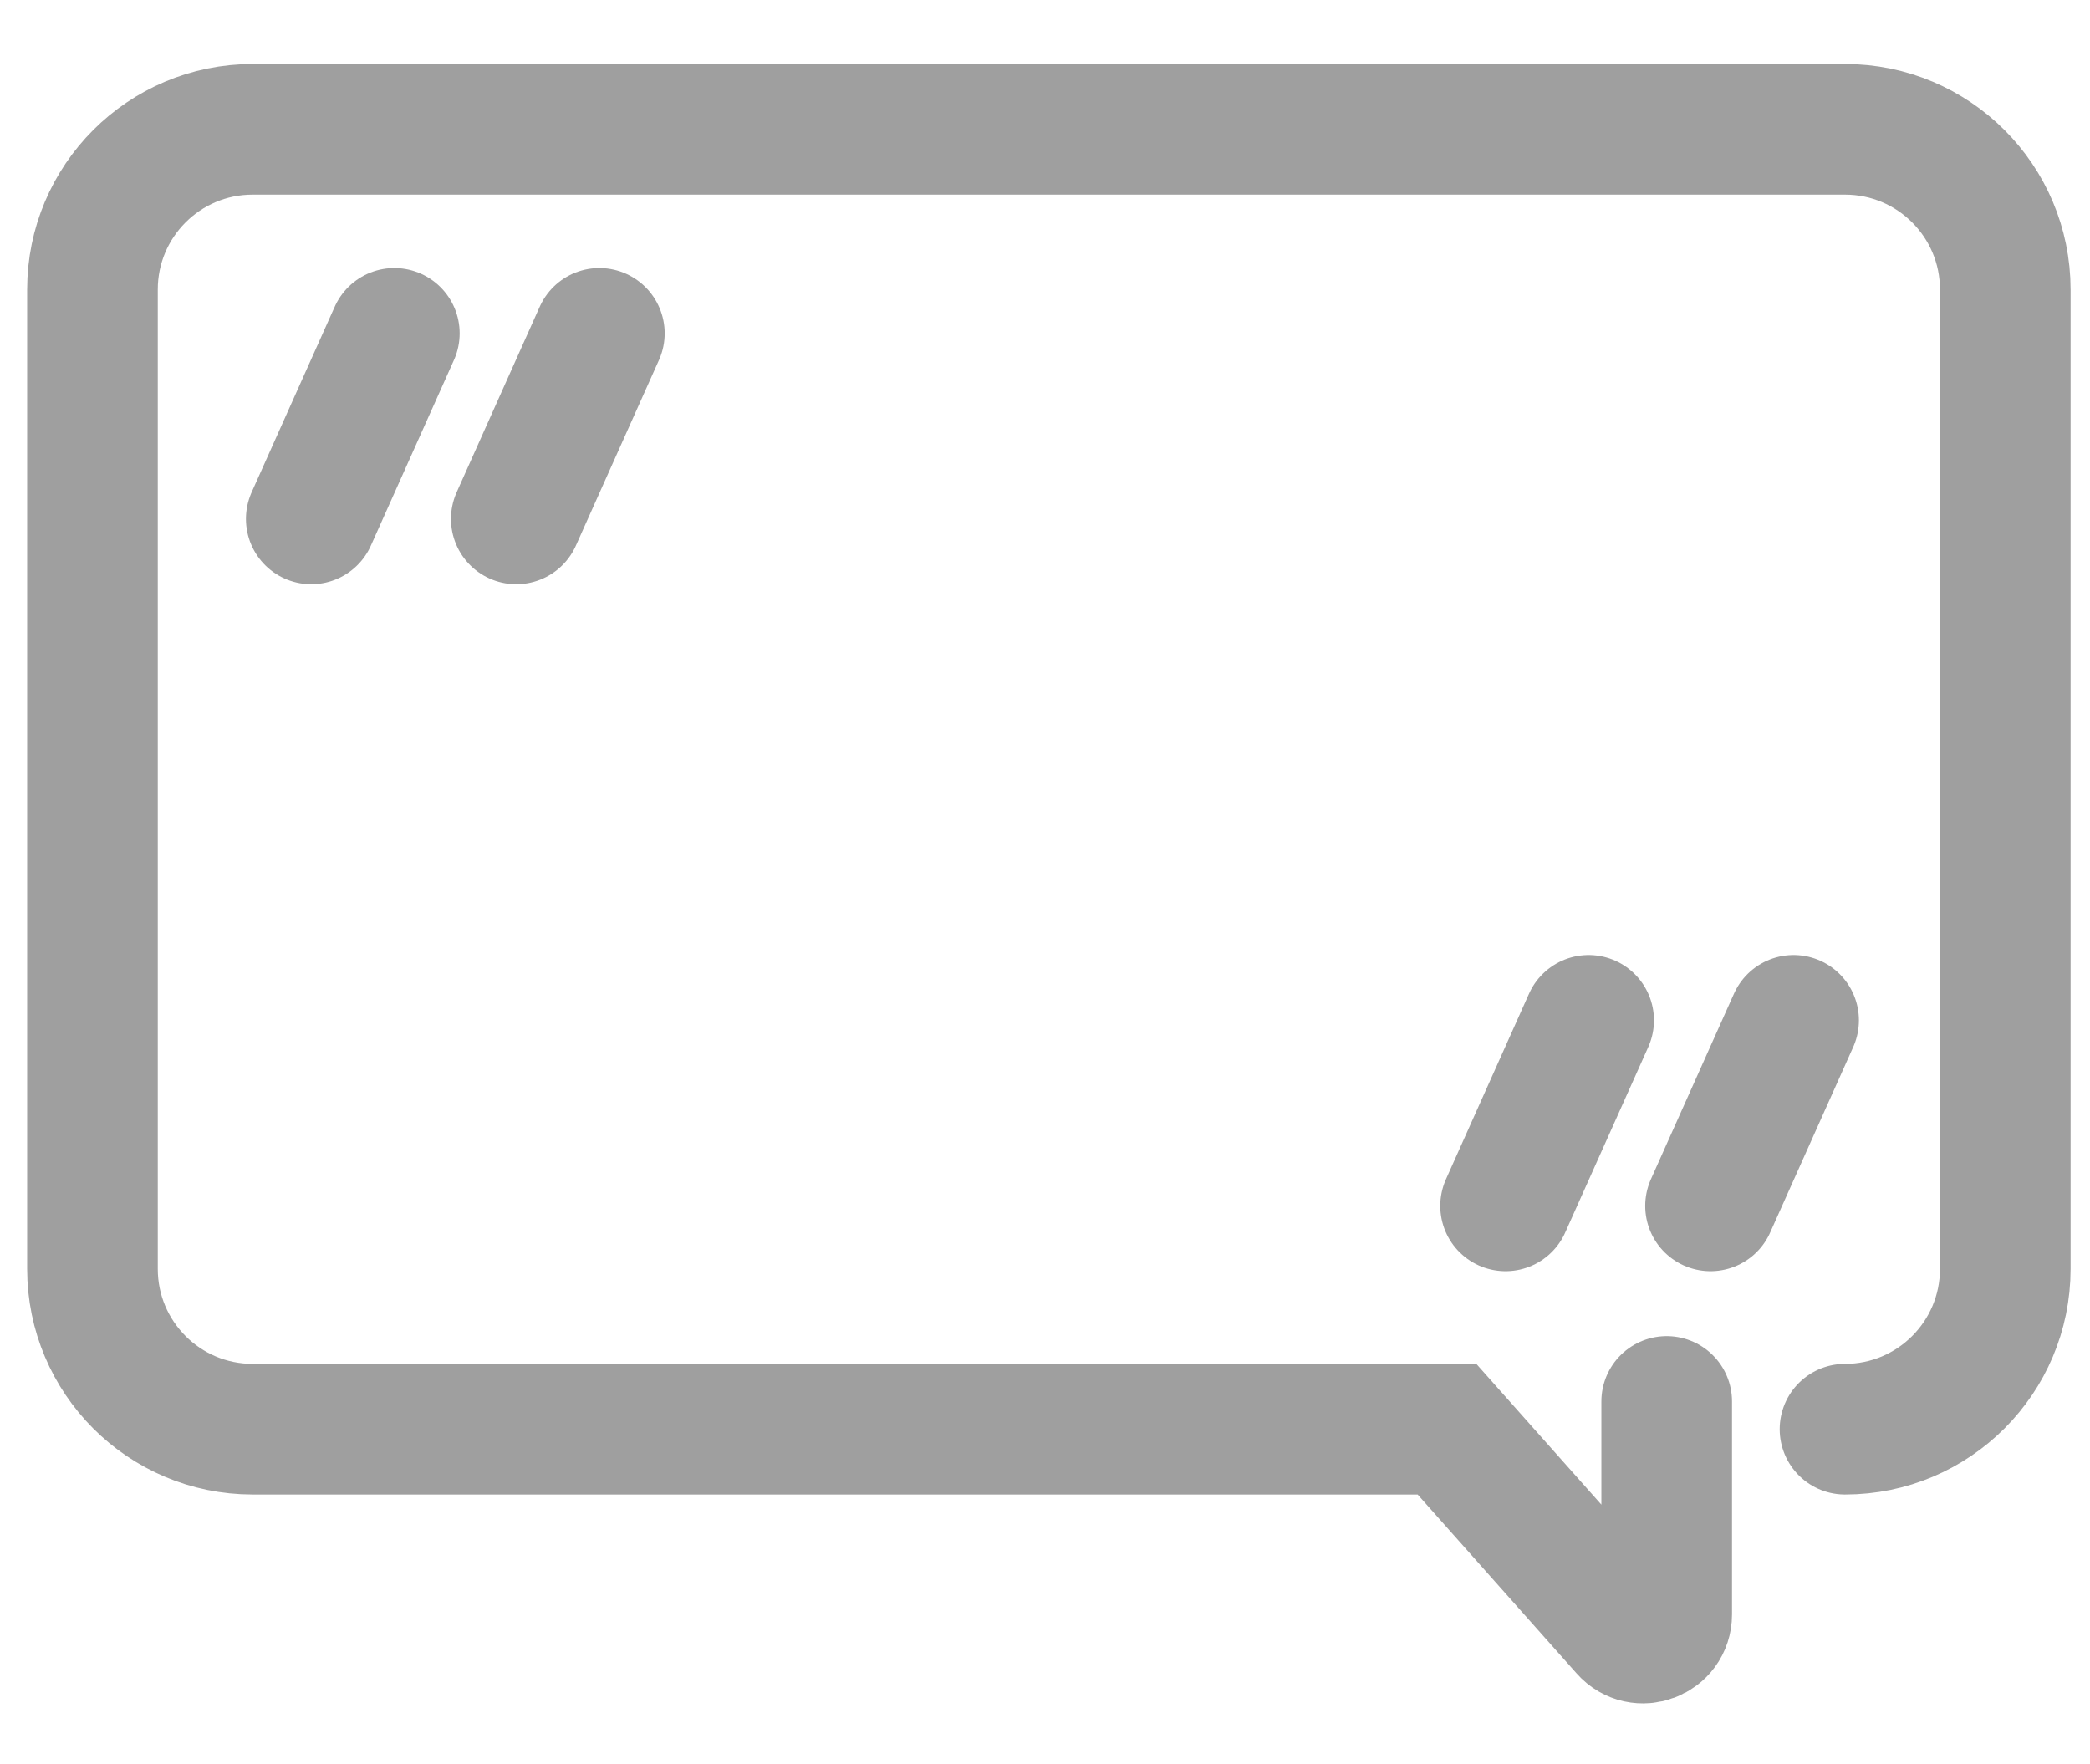
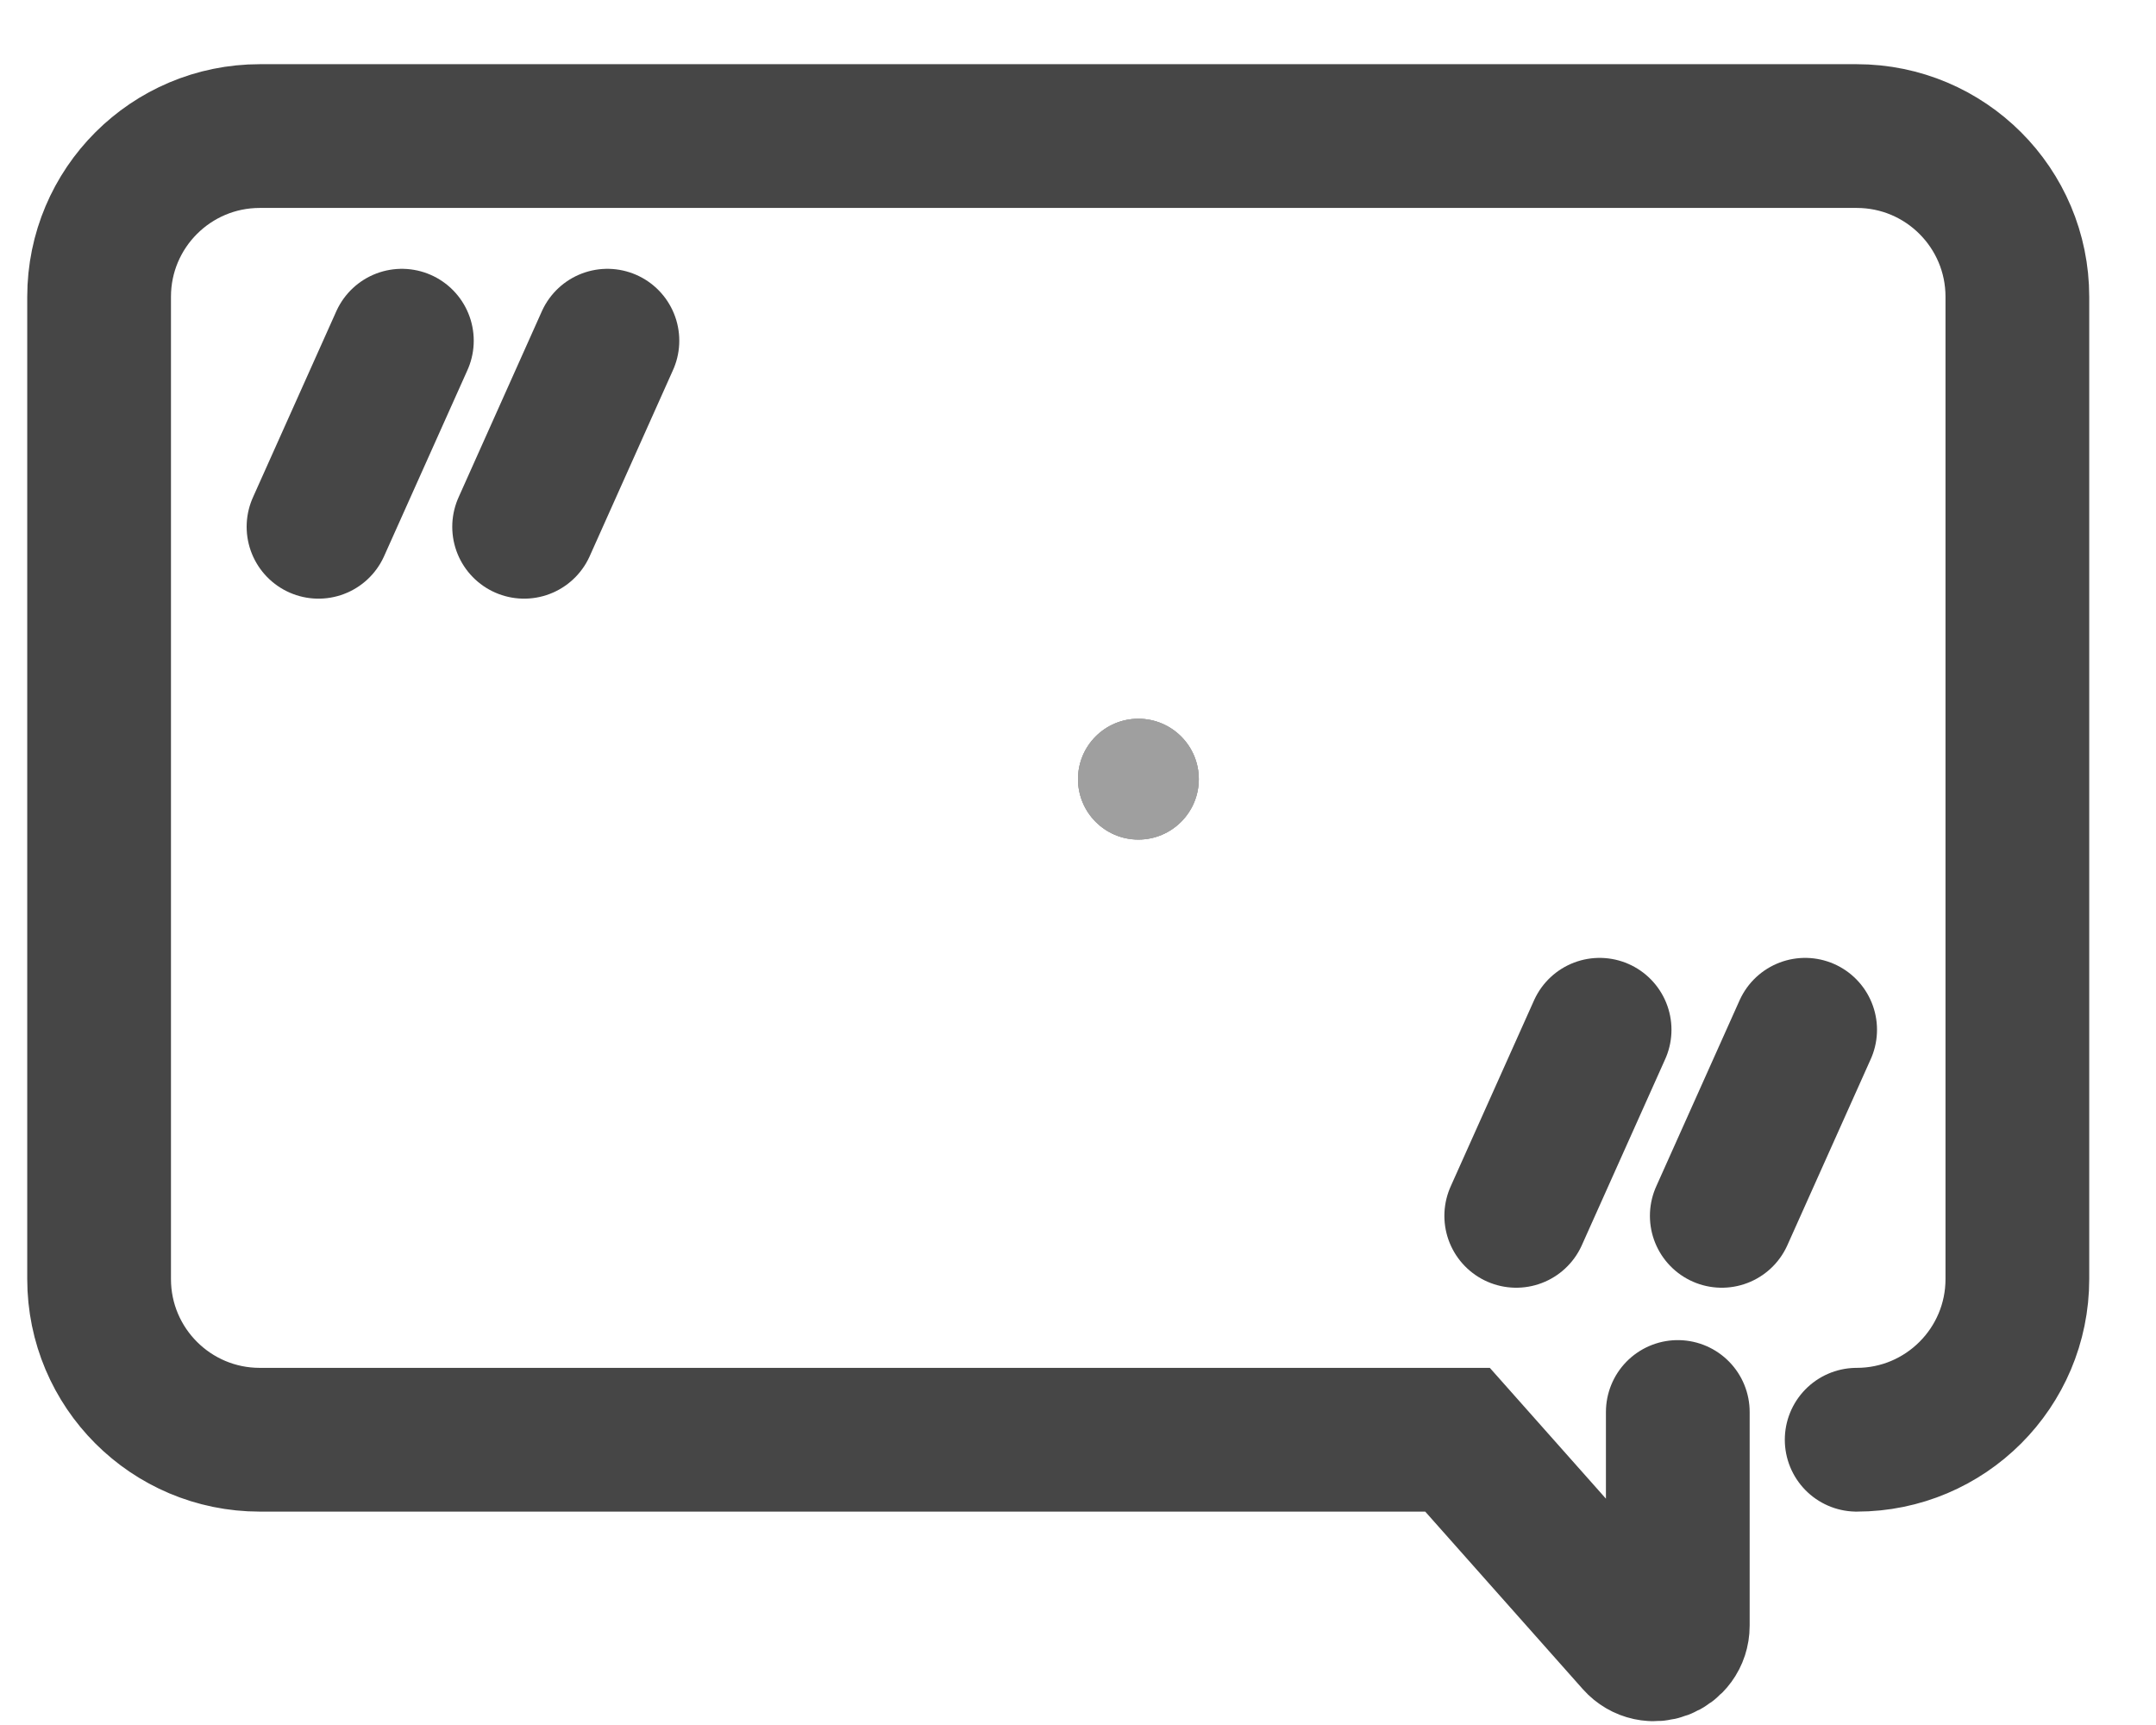
- <svg xmlns="http://www.w3.org/2000/svg" width="32px" height="27px" viewBox="0 0 32 27" version="1.1">
+ <svg xmlns="http://www.w3.org/2000/svg" width="30px" height="24px" viewBox="0 0 30 24" version="1.1">
  <defs />
-   <g id="首页" stroke="none" stroke-width="1" fill="none" fill-rule="evenodd" stroke-linecap="round">
-     <g id="图标-个人中心" transform="translate(-42, -689)" stroke="#9F9F9F" stroke-width="2">
-       <g id="Group-15" transform="translate(42, 689)">
-         <g id="Page-1" transform="translate(1.076764, 1.640876)">
-           <path d="M27.172,20.241 C28.527,20.241 29.626,19.142 29.626,17.787 L29.626,2.792 C29.626,1.437 28.527,0.339 27.172,0.339 L2.792,0.339 C1.437,0.339 0.339,1.437 0.339,2.792 L0.339,17.787 C0.339,19.142 1.437,20.241 2.792,20.241 L21.078,20.241 L23.811,23.317 C24.031,23.566 24.442,23.41 24.442,23.078 L24.442,19.816" id="Stroke-1" />
-           <path d="M4.961,3.463 L3.689,6.304" id="Stroke-3" />
-           <path d="M8.1,3.463 L6.828,6.304" id="Stroke-5" />
-           <path d="M23.247,13.981 L21.975,16.822" id="Stroke-7" />
-           <path d="M26.385,13.981 L25.113,16.822" id="Stroke-9" />
+   <g id="个人中心" stroke="none" stroke-width="1" fill="none" fill-rule="evenodd">
+     <g id="个人中心首页-修改" transform="translate(-45, -1096)">
+       <g id="Group-37" transform="translate(45, 1096)">
+         <path d="M15.84,11.681 C15.376,11.681 15,11.304 15,10.84 C15,10.376 15.376,10 15.84,10 C16.304,10 16.681,10.376 16.681,10.84 C16.681,11.304 16.304,11.681 15.84,11.681 Z" id="Fill-11" fill="#9F9F9F" />
+         <path d="M15.84,11.681 C15.376,11.681 15,11.304 15,10.84 C15,10.376 15.376,10 15.84,10 C16.304,10 16.681,10.376 16.681,10.84 C16.681,11.304 16.304,11.681 15.84,11.681 Z" id="Fill-11-Copy" fill="#9F9F9F" />
+         <path d="M15.84,11.681 C15.376,11.681 15,11.304 15,10.84 C15,10.376 15.376,10 15.84,10 C16.304,10 16.681,10.376 16.681,10.84 C16.681,11.304 16.304,11.681 15.84,11.681 Z" id="Fill-11-Copy-2" fill="#9F9F9F" />
+         <g id="Group-15" transform="translate(1, 1)" stroke-linecap="round" stroke="#464646" stroke-width="2">
+           <g id="Page-1" transform="translate(0.069963, 0.584099)">
+             <path d="M24.765,18.447 C26,18.447 27.001,17.446 27.001,16.211 L27.001,2.545 C27.001,1.31 26,0.309 24.765,0.309 L2.545,0.309 C1.31,0.309 0.309,1.31 0.309,2.545 L0.309,16.211 C0.309,17.446 1.31,18.447 2.545,18.447 L19.211,18.447 L21.701,21.252 C21.902,21.478 22.276,21.336 22.276,21.033 L22.276,18.061" id="Stroke-1" />
+             <path d="M4.522,3.156 L3.362,5.745" id="Stroke-3" />
+             <path d="M7.382,3.156 L6.223,5.745" id="Stroke-5" />
+             <path d="M21.188,12.743 L20.028,15.332" id="Stroke-7" />
+             <path d="M24.048,12.743 L22.888,15.332" id="Stroke-9" />
+           </g>
        </g>
      </g>
    </g>
  </g>
</svg>
